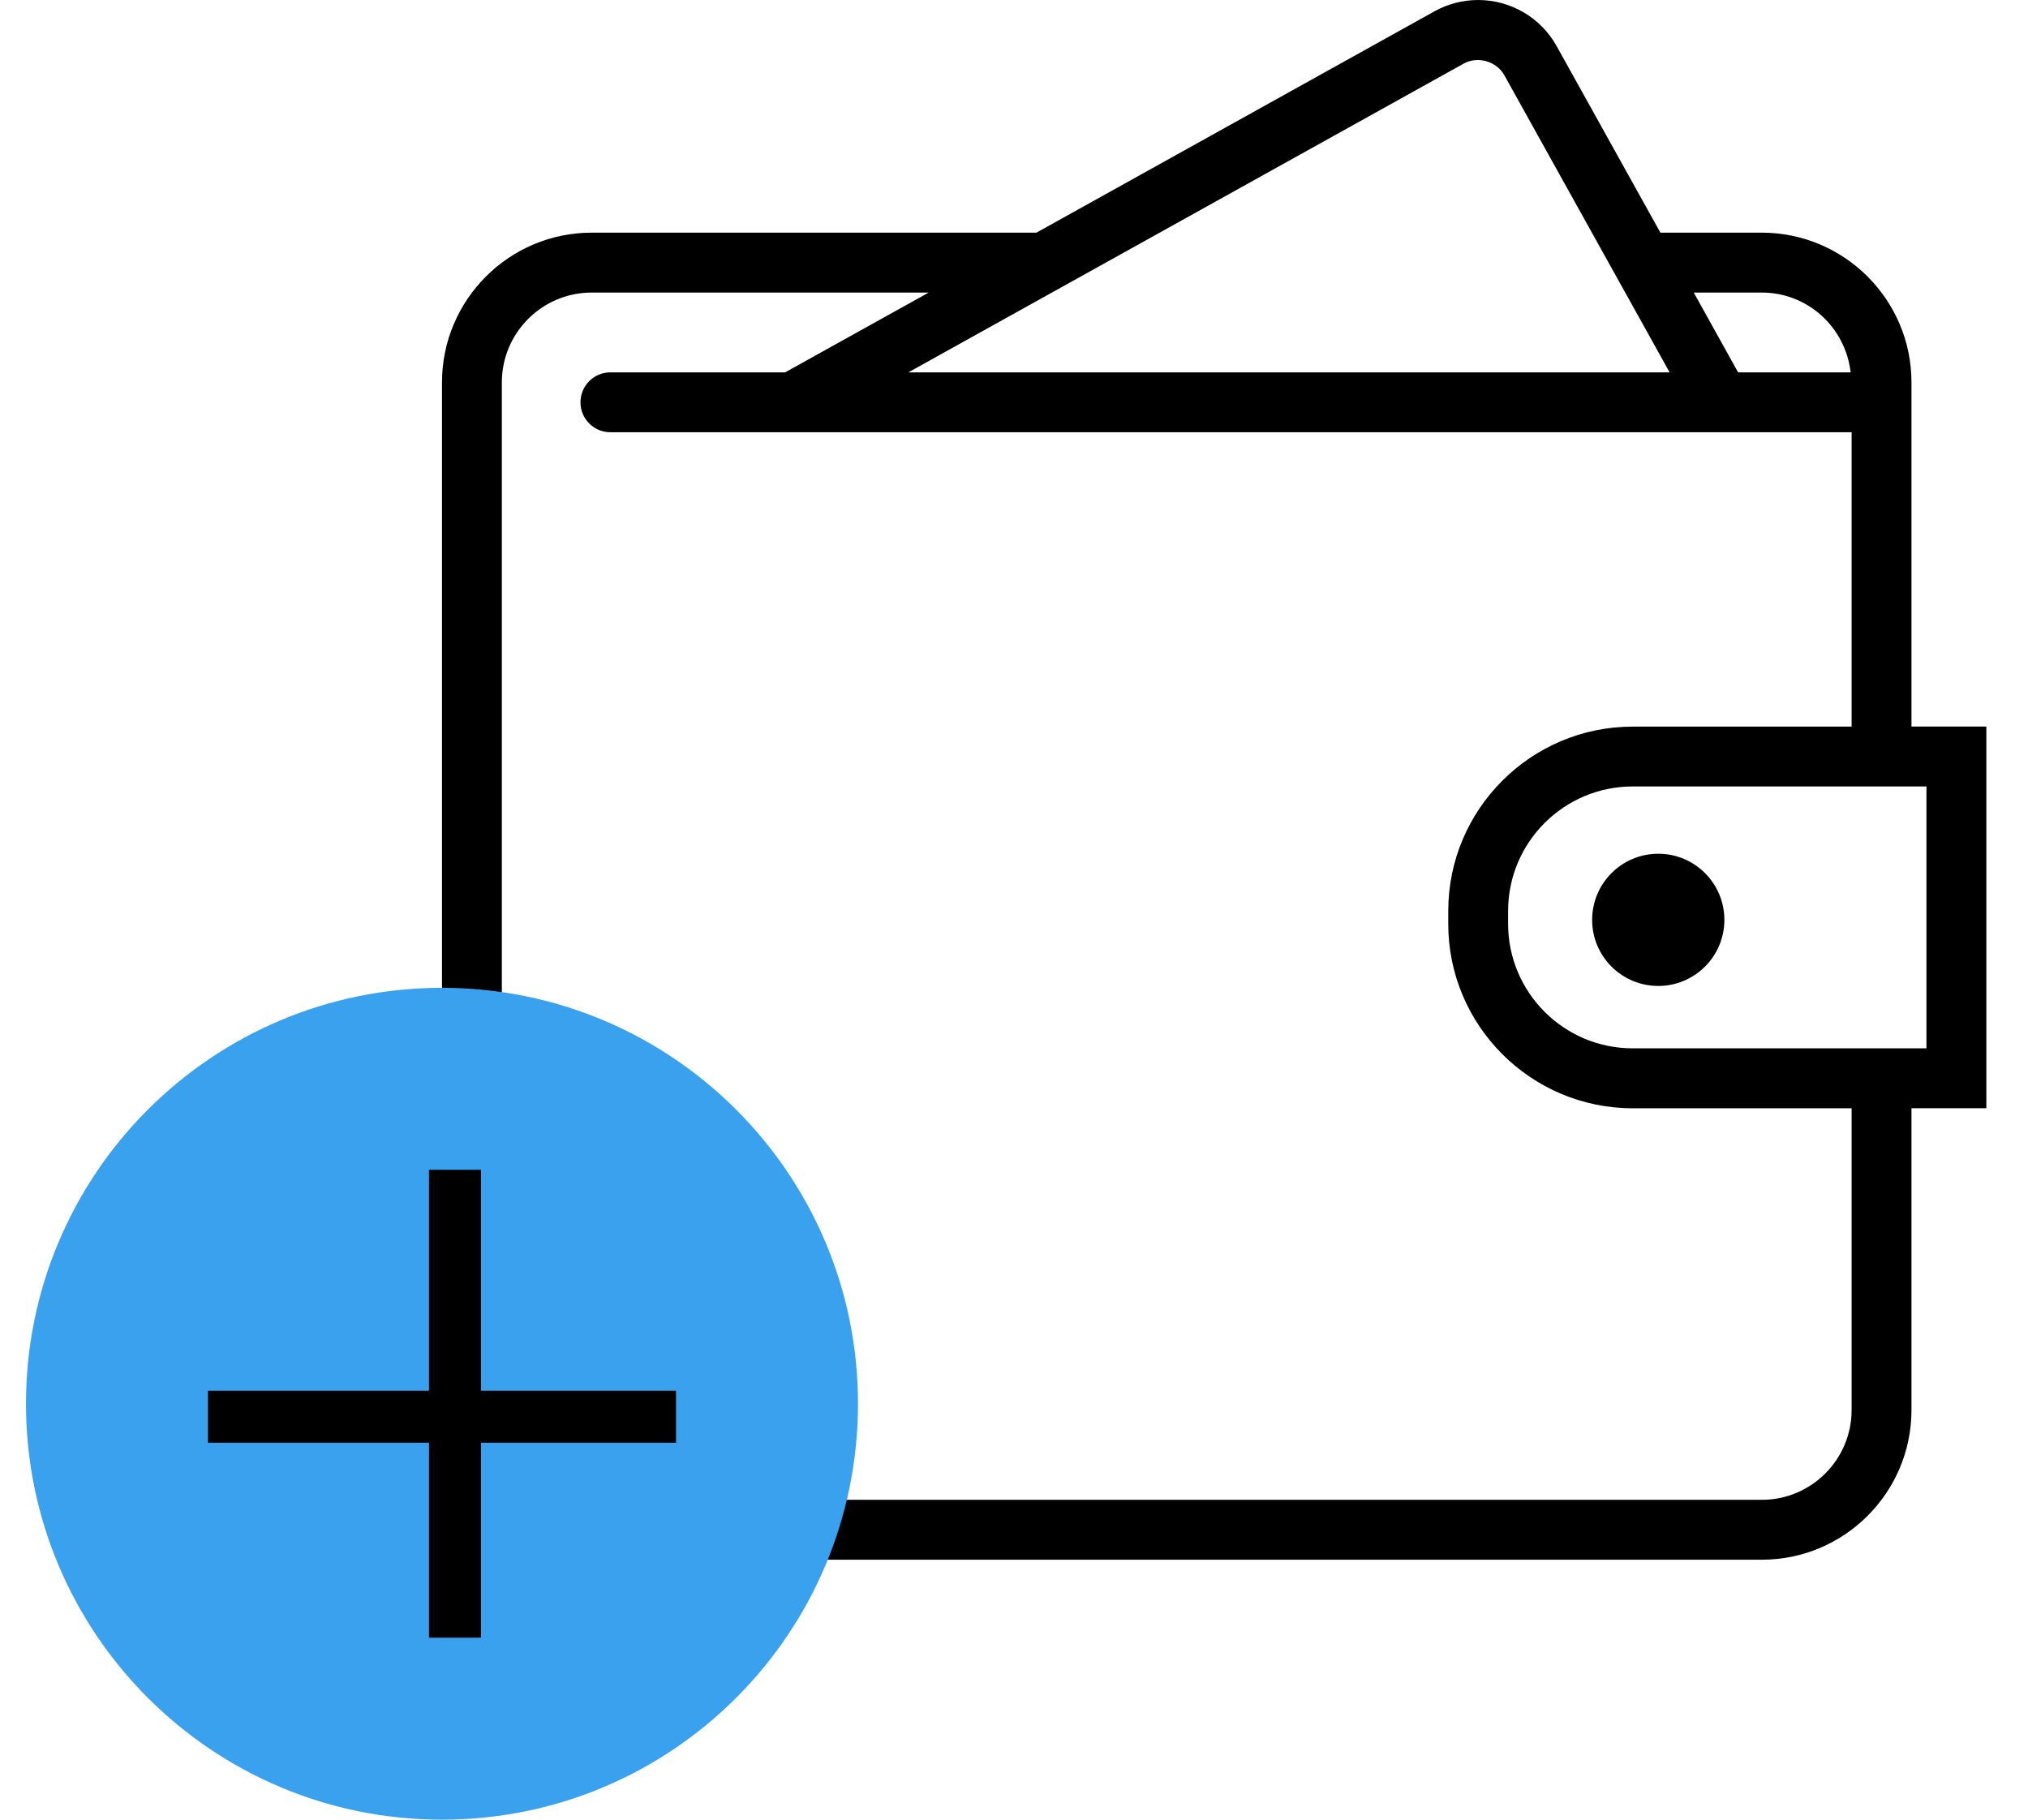
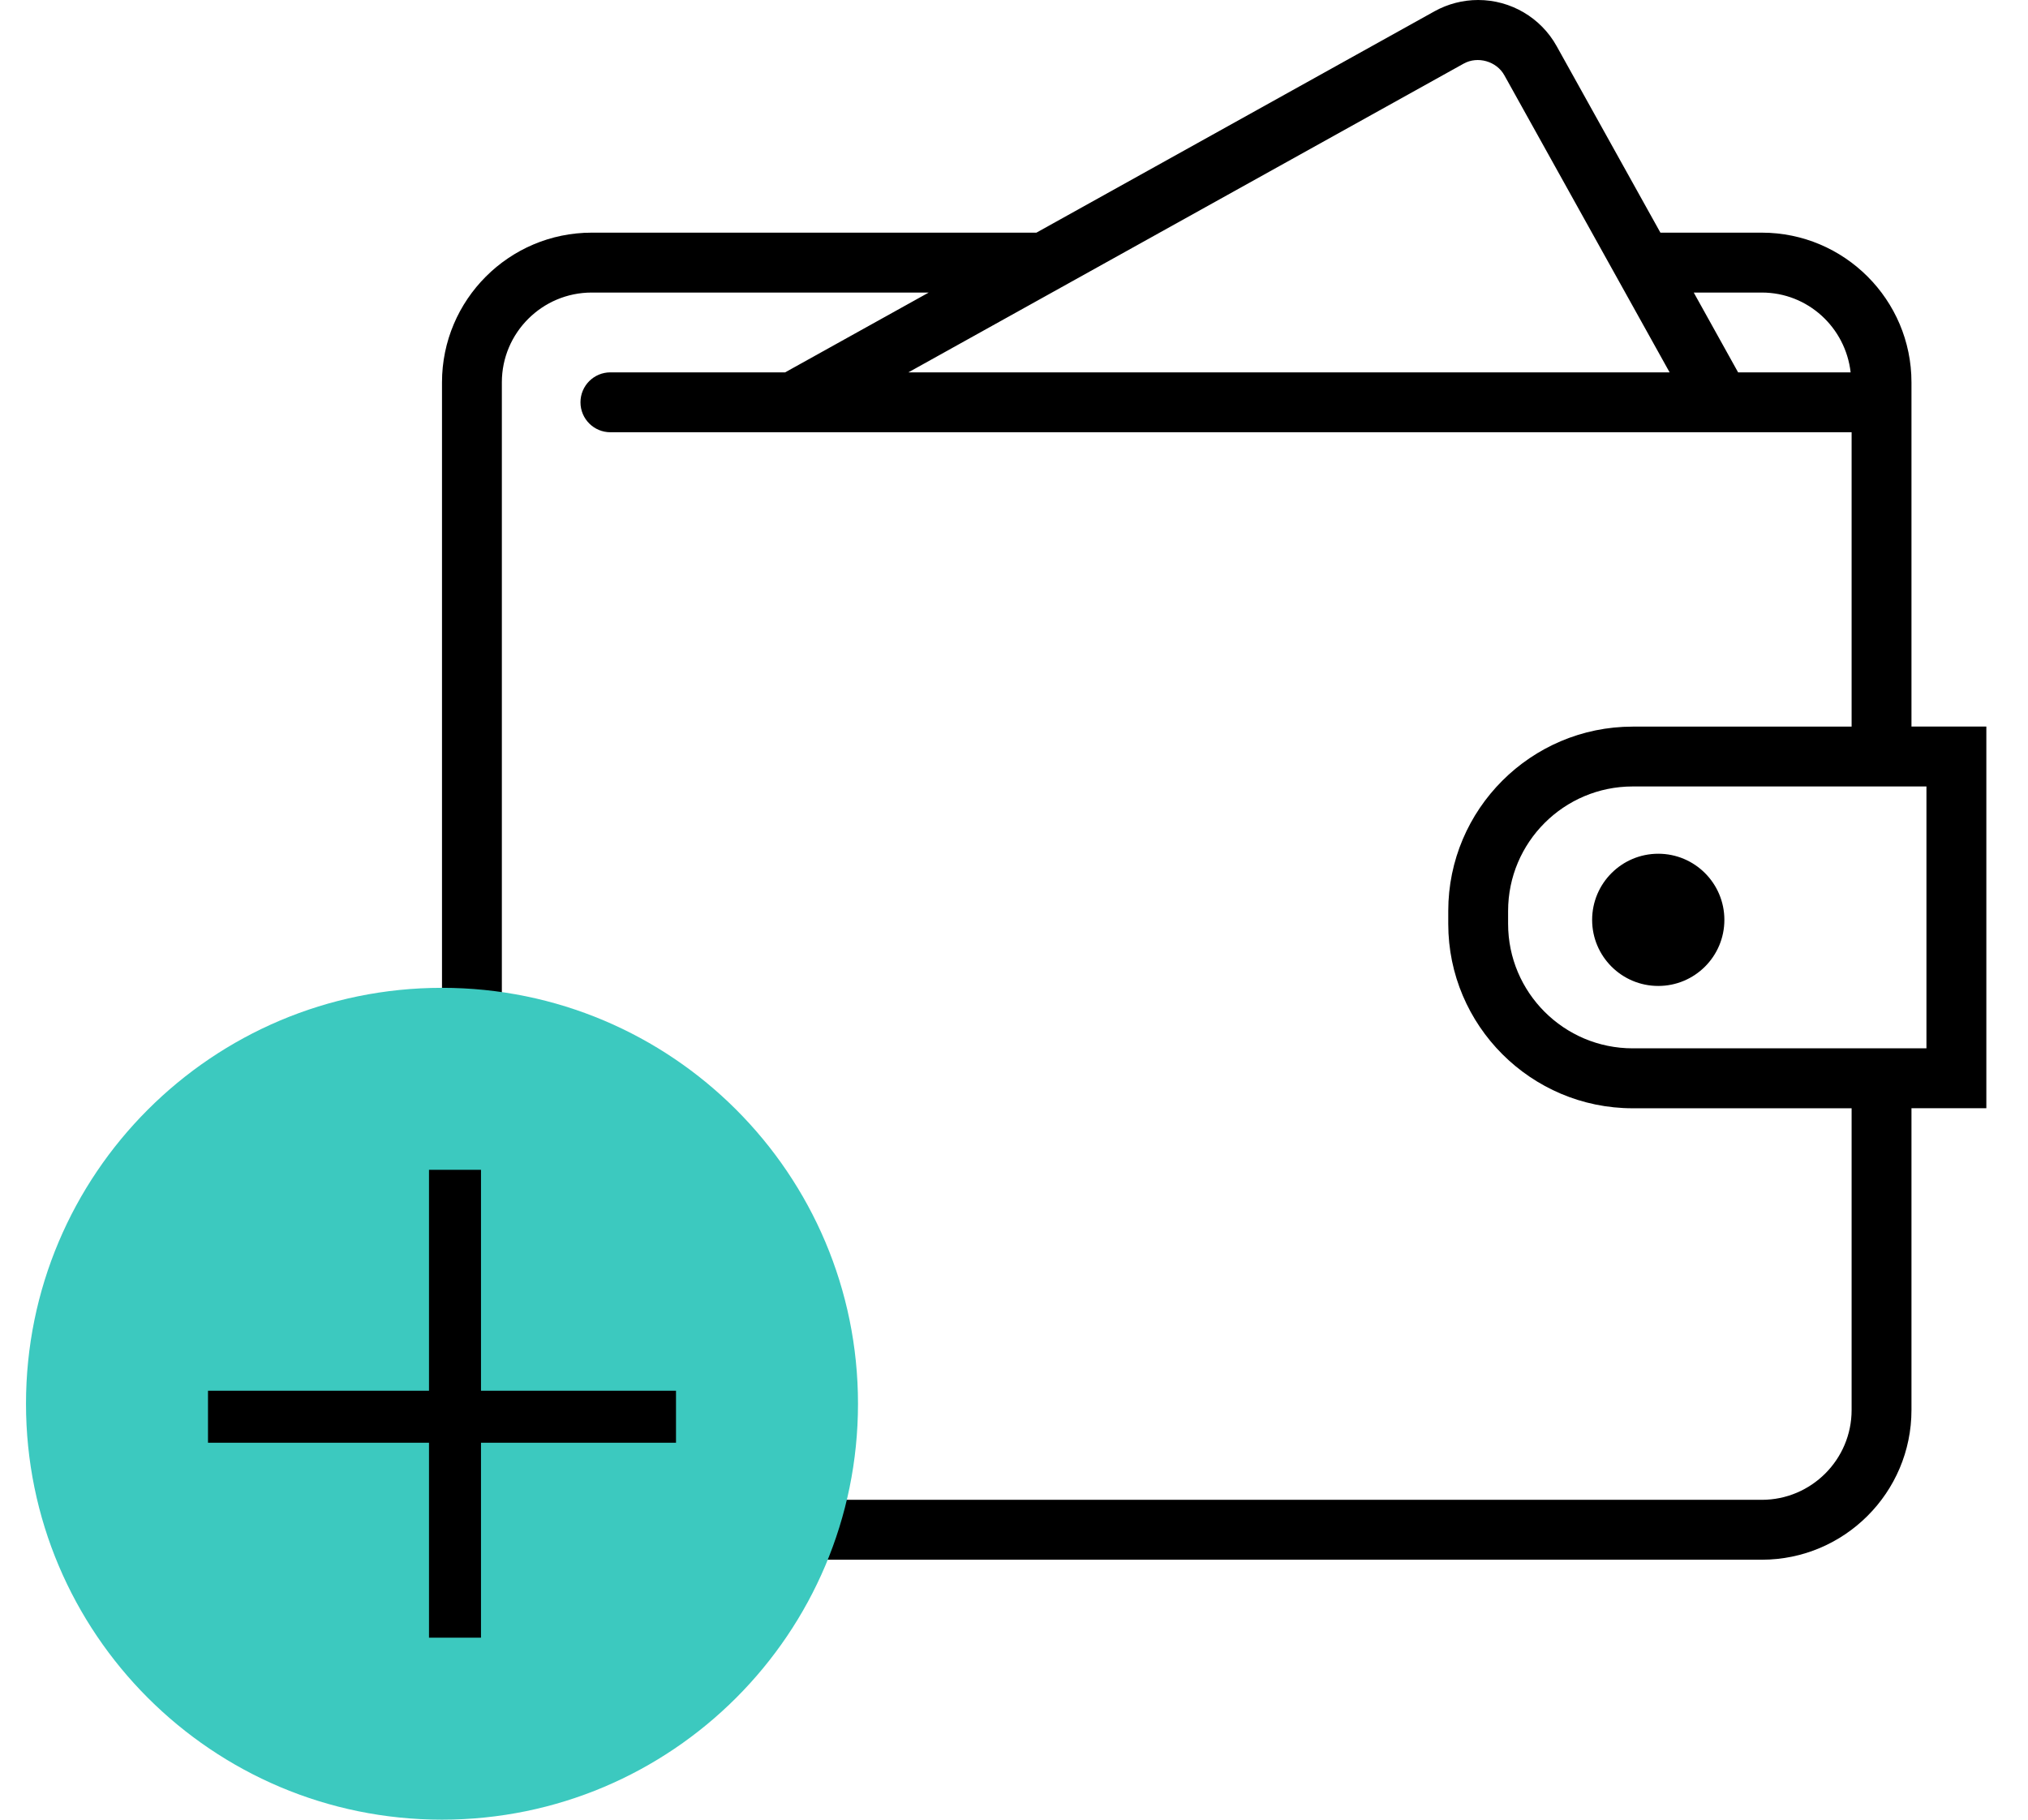
<svg xmlns="http://www.w3.org/2000/svg" width="39px" height="35px" viewBox="0 0 39 35" version="1.1">
  <g id="Setup" stroke="none" stroke-width="1" fill="none" fill-rule="evenodd">
    <g id="00-Loading-2-buttons" transform="translate(-165, -350)">
      <g id="create-wallet" transform="translate(165.5, 350)">
        <path d="M32.661,17.693 C32.661,18.395 32.092,18.964 31.39,18.964 C30.687,18.964 30.118,18.395 30.118,17.693 C30.118,16.991 30.688,16.421 31.39,16.421 C32.092,16.421 32.661,16.991 32.661,17.693 L32.661,17.693 Z M36.547,20.164 L30.898,20.164 C29.576,20.164 28.502,19.09 28.502,17.769 L28.502,17.522 C28.502,16.201 29.576,15.127 30.898,15.127 L36.547,15.127 L36.547,20.164 Z M35.108,27.121 C35.108,28.073 34.333,28.848 33.381,28.848 L10.879,28.848 C9.926,28.848 9.151,28.073 9.151,27.121 L9.151,7.354 C9.151,6.402 9.926,5.627 10.879,5.627 L17.36,5.627 L14.599,7.162 L11.239,7.162 C10.92,7.162 10.663,7.42 10.663,7.738 C10.663,8.056 10.92,8.314 11.239,8.314 L35.108,8.314 L35.108,13.976 L30.898,13.976 C28.942,13.976 27.351,15.567 27.351,17.522 L27.351,17.77 C27.351,19.725 28.942,21.317 30.898,21.317 L35.108,21.317 L35.108,27.121 Z M27.647,1.224 C27.917,1.073 28.281,1.178 28.43,1.448 L31.608,7.162 L16.969,7.162 L27.647,1.224 Z M33.381,5.627 C34.267,5.627 34.991,6.3 35.089,7.162 L32.925,7.162 L32.072,5.627 L33.381,5.627 Z M37.699,13.975 L36.259,13.975 L36.259,7.354 C36.259,5.767 34.968,4.475 33.381,4.475 L31.431,4.475 L29.436,0.888 C29.132,0.34 28.553,0 27.926,0 C27.633,0 27.343,0.075 27.087,0.217 L19.431,4.475 L10.879,4.475 C9.291,4.475 8,5.767 8,7.354 L8,27.121 C8,28.708 9.291,30 10.879,30 L33.381,30 C34.968,30 36.259,28.708 36.259,27.121 L36.259,21.316 L37.699,21.316 L37.699,13.975 Z" id="Fill-1" fill="#000000" />
        <g id="plus" transform="translate(0, 19)">
-           <circle id="Oval-Copy" fill="#39a1ee" fill-rule="nonzero" cx="8" cy="8" r="8" />
+           <circle id="Oval-Copy" fill="#3CC9BF" fill-rule="nonzero" cx="8" cy="8" r="8" />
          <path d="M4,8.25 L12,8.25" id="Line-2" stroke="#000000" stroke-linecap="square" />
          <path d="M4.25,8 L12.25,8" id="Line-2" stroke="#000000" stroke-linecap="square" transform="translate(8.25, 8) rotate(-270) translate(-8.25, -8) " />
        </g>
      </g>
    </g>
  </g>
</svg>
